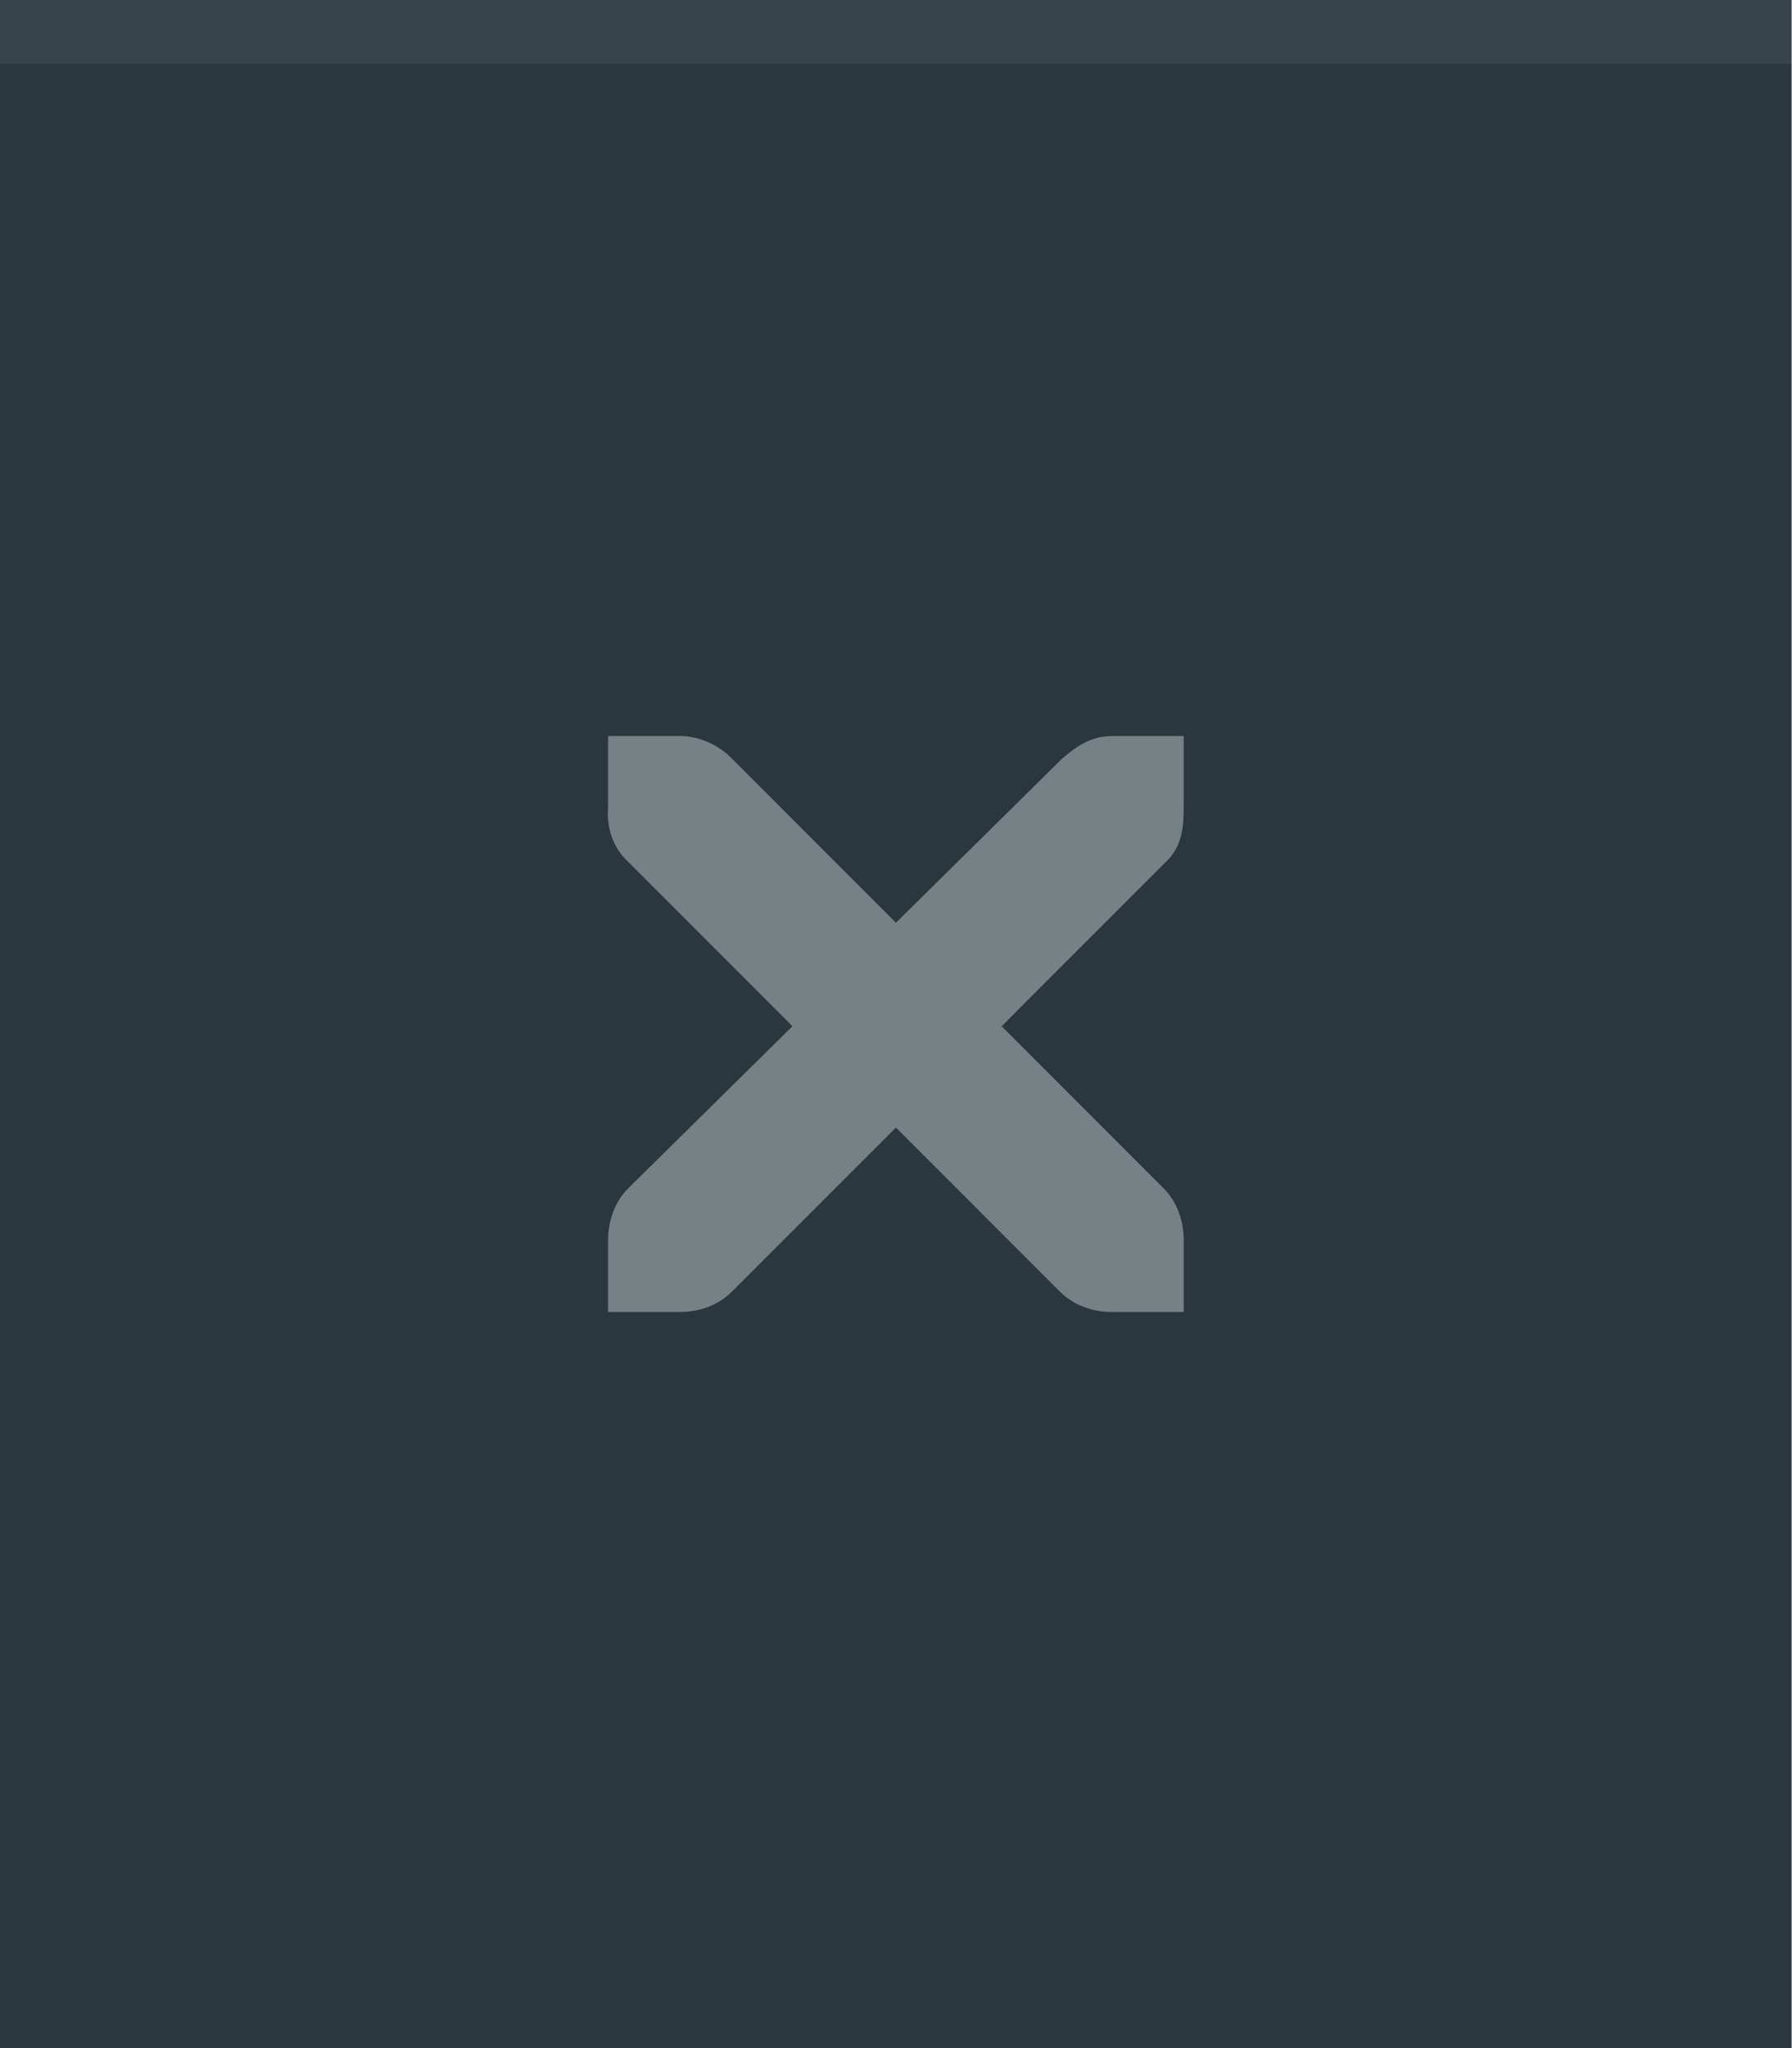
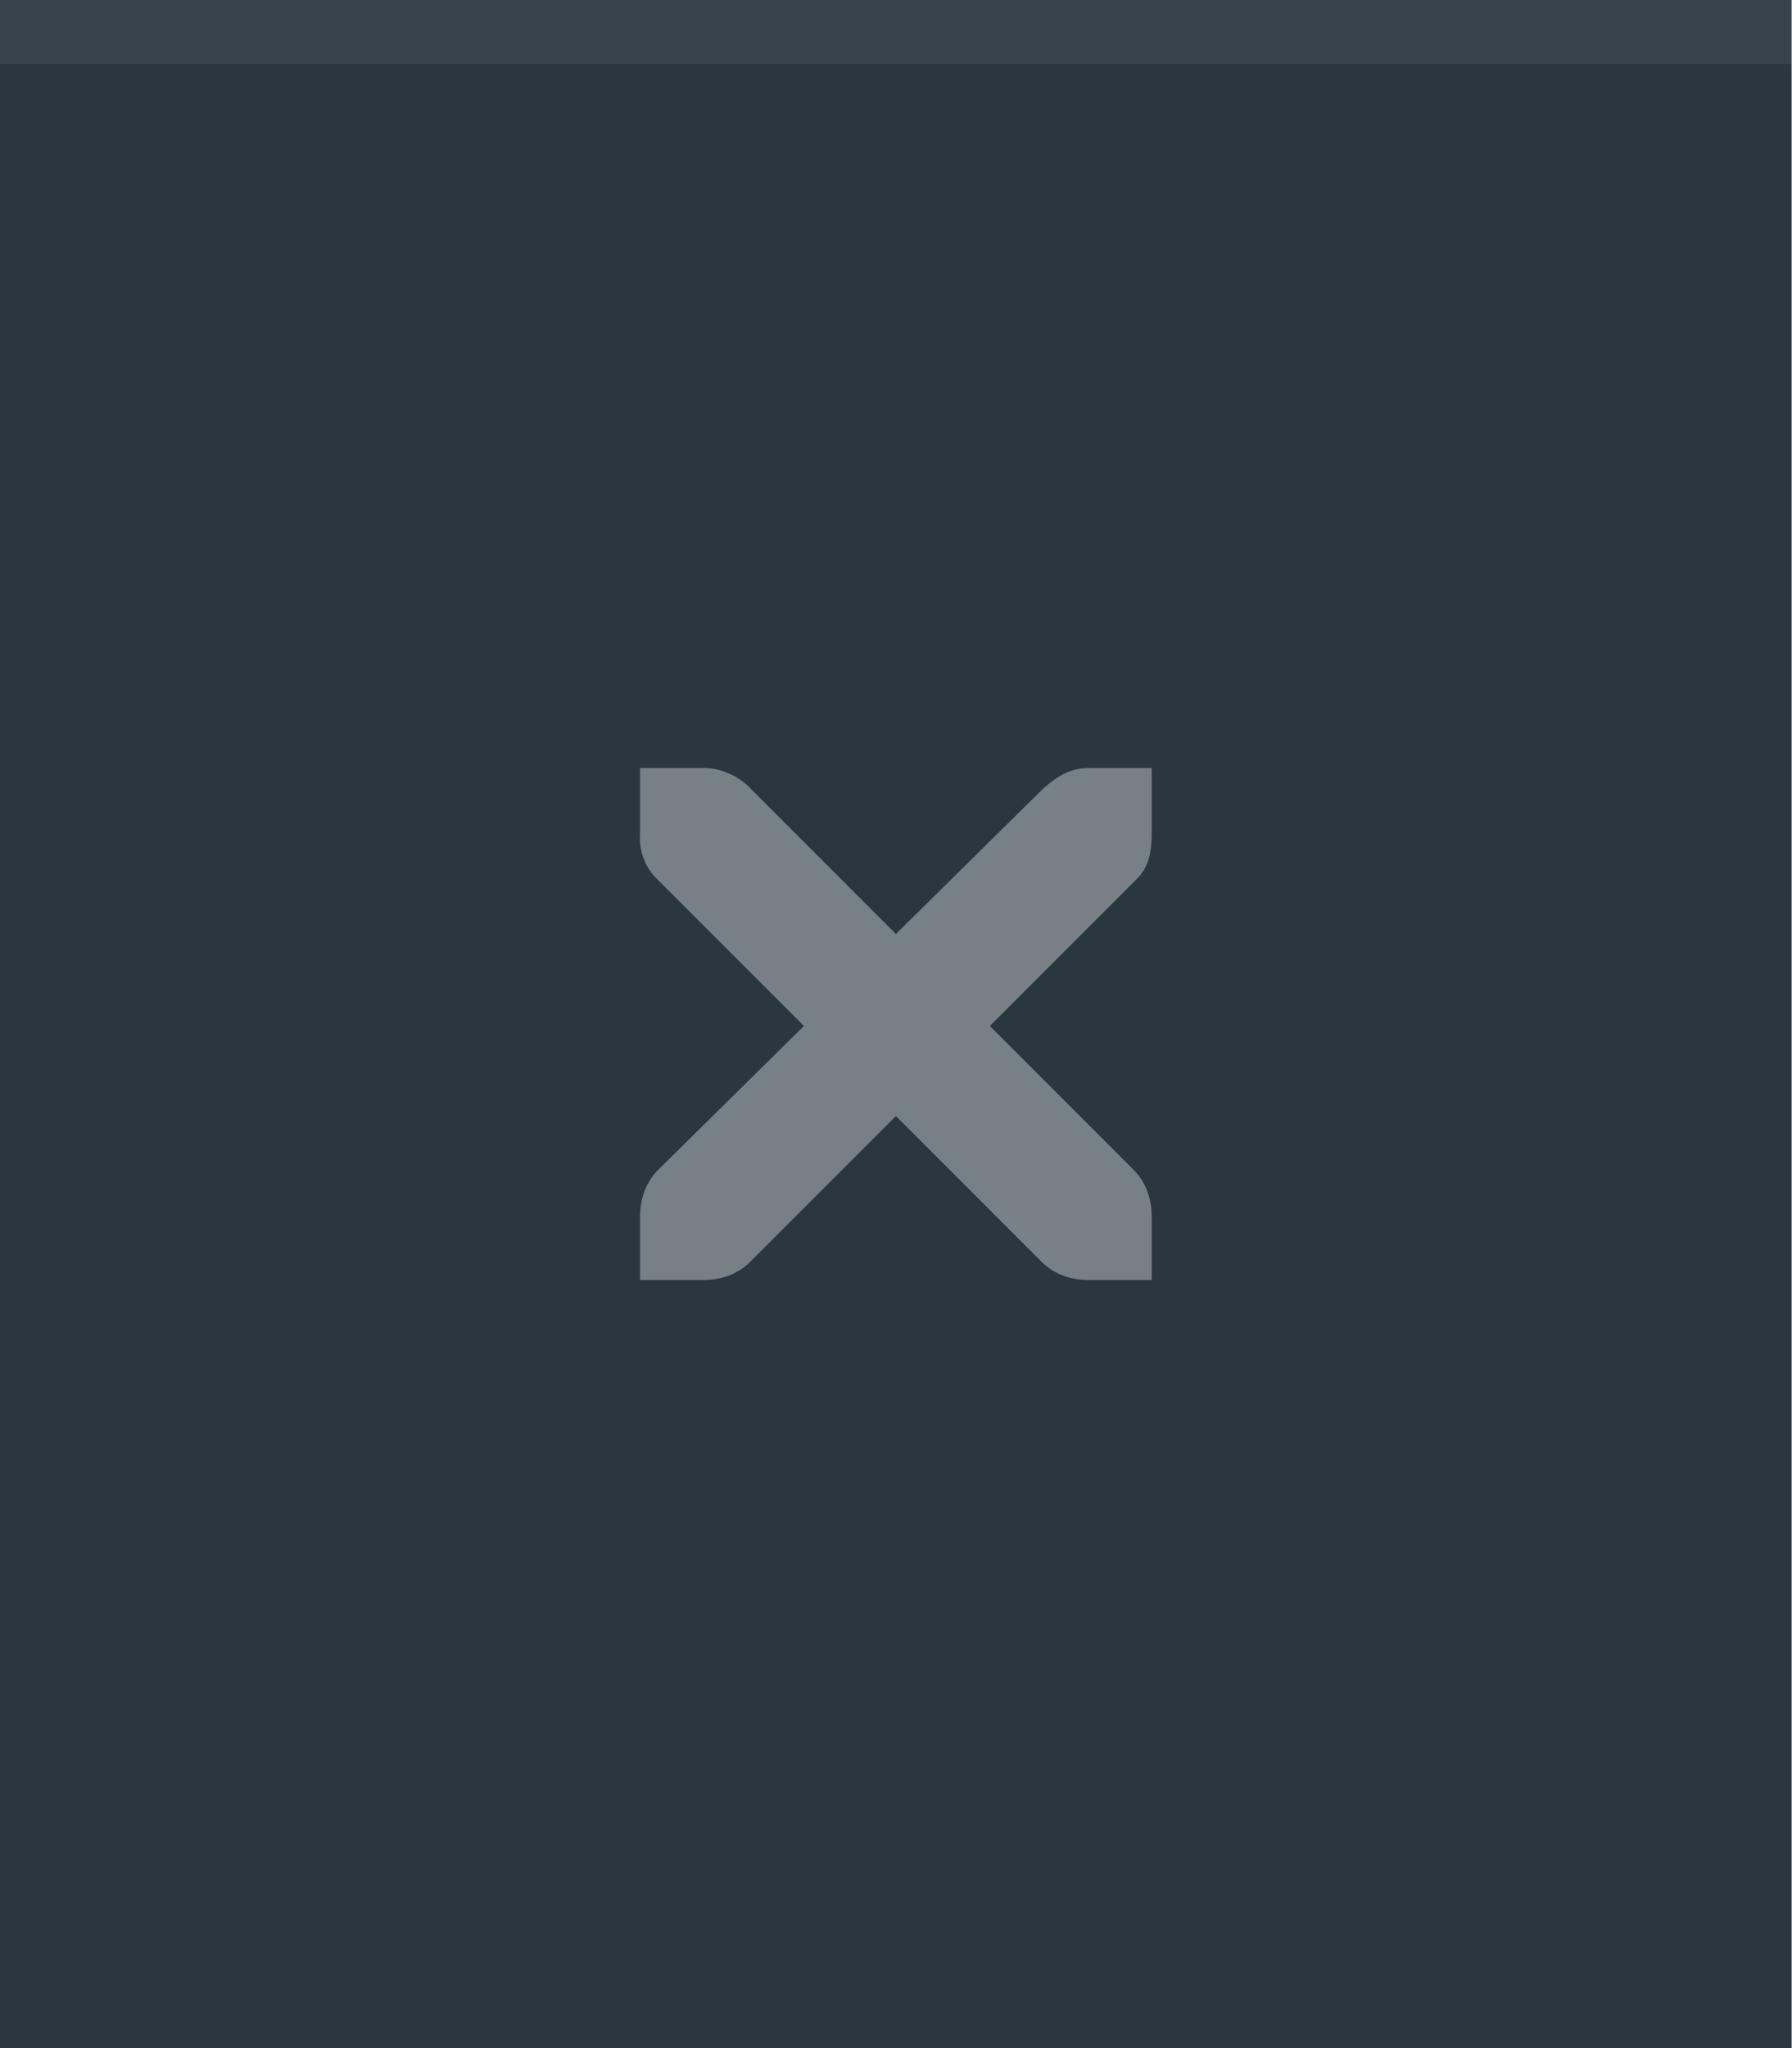
<svg xmlns="http://www.w3.org/2000/svg" width="28" height="32" viewBox="0 0 28 32" id="svg4142" version="1.1">
  <defs id="defs4144" />
  <g id="layer1" transform="translate(0,-1020.362)">
    <rect style="opacity:1;fill:#2a373e;fill-opacity:1;fill-rule:evenodd;stroke:none;stroke-width:2.745;stroke-linecap:butt;stroke-linejoin:miter;stroke-miterlimit:4;stroke-dasharray:none;stroke-dashoffset:478.437;stroke-opacity:1" id="rect4741" width="28" height="32" x="0" y="1020.362" />
    <circle style="fill:#eceff1;fill-opacity:0.1;stroke:none;stroke-width:0.5;stroke-linejoin:miter;stroke-miterlimit:4;stroke-dasharray:none;stroke-opacity:1" id="path2994" cx="1038.059" cy="13.018" r="12" transform="matrix(0,1,-1,0,0,0)" />
-     <g transform="matrix(1.124558,0,0,1.124967,-62.46816,444.6294)" id="layer12" style="fill:#eceff1;fill-opacity:0.4">
+     <g transform="matrix(0.9996069,0,0,0.9999708,-53.9717,510.3777)" id="layer12" style="fill:#eceff1;fill-opacity:0.4">
      <g transform="translate(19,-242)" id="layer4-4-1" style="display:inline;fill:#eceff1;fill-opacity:0.4">
        <path d="m 45,764 1,0 c 0.01,-1.2e-4 0.021,-4.6e-4 0.031,0 0.255,0.011 0.51,0.129 0.688,0.312 L 49,766.594 51.312,764.312 C 51.578,764.082 51.759,764.007 52,764 l 1,0 0,1 c 0,0.286 -0.034,0.551 -0.25,0.75 l -2.281,2.281 2.25,2.25 C 52.907,770.469 53,770.735 53,771 l 0,1 -1,0 c -0.265,-10e-6 -0.531,-0.093 -0.719,-0.281 L 49,769.438 46.719,771.719 C 46.531,771.907 46.265,772 46,772 l -1,0 0,-1 c -3e-6,-0.265 0.093,-0.531 0.281,-0.719 l 2.281,-2.25 L 45.281,765.75 C 45.071,765.555 44.978,765.281 45,765 l 0,-1 z" id="path10839-9" style="color:#bebebe;font-style:normal;font-variant:normal;font-weight:normal;font-stretch:normal;font-size:medium;line-height:normal;font-family:'Andale Mono';-inkscape-font-specification:'Andale Mono';text-indent:0;text-align:start;text-decoration:none;text-decoration-line:none;letter-spacing:normal;word-spacing:normal;text-transform:none;direction:ltr;block-progression:tb;writing-mode:lr-tb;text-anchor:start;display:inline;overflow:visible;visibility:visible;fill:#eceff1;fill-opacity:0.4;fill-rule:nonzero;stroke:none;stroke-width:1.781;marker:none;enable-background:new" />
      </g>
    </g>
    <rect style="opacity:1;fill:#ffffff;fill-opacity:0.07;fill-rule:evenodd;stroke:none;stroke-width:2.745;stroke-linecap:butt;stroke-linejoin:miter;stroke-miterlimit:4;stroke-dasharray:none;stroke-dashoffset:478.437;stroke-opacity:1" id="rect4139" width="28" height="1" x="0" y="1020.362" />
  </g>
</svg>
